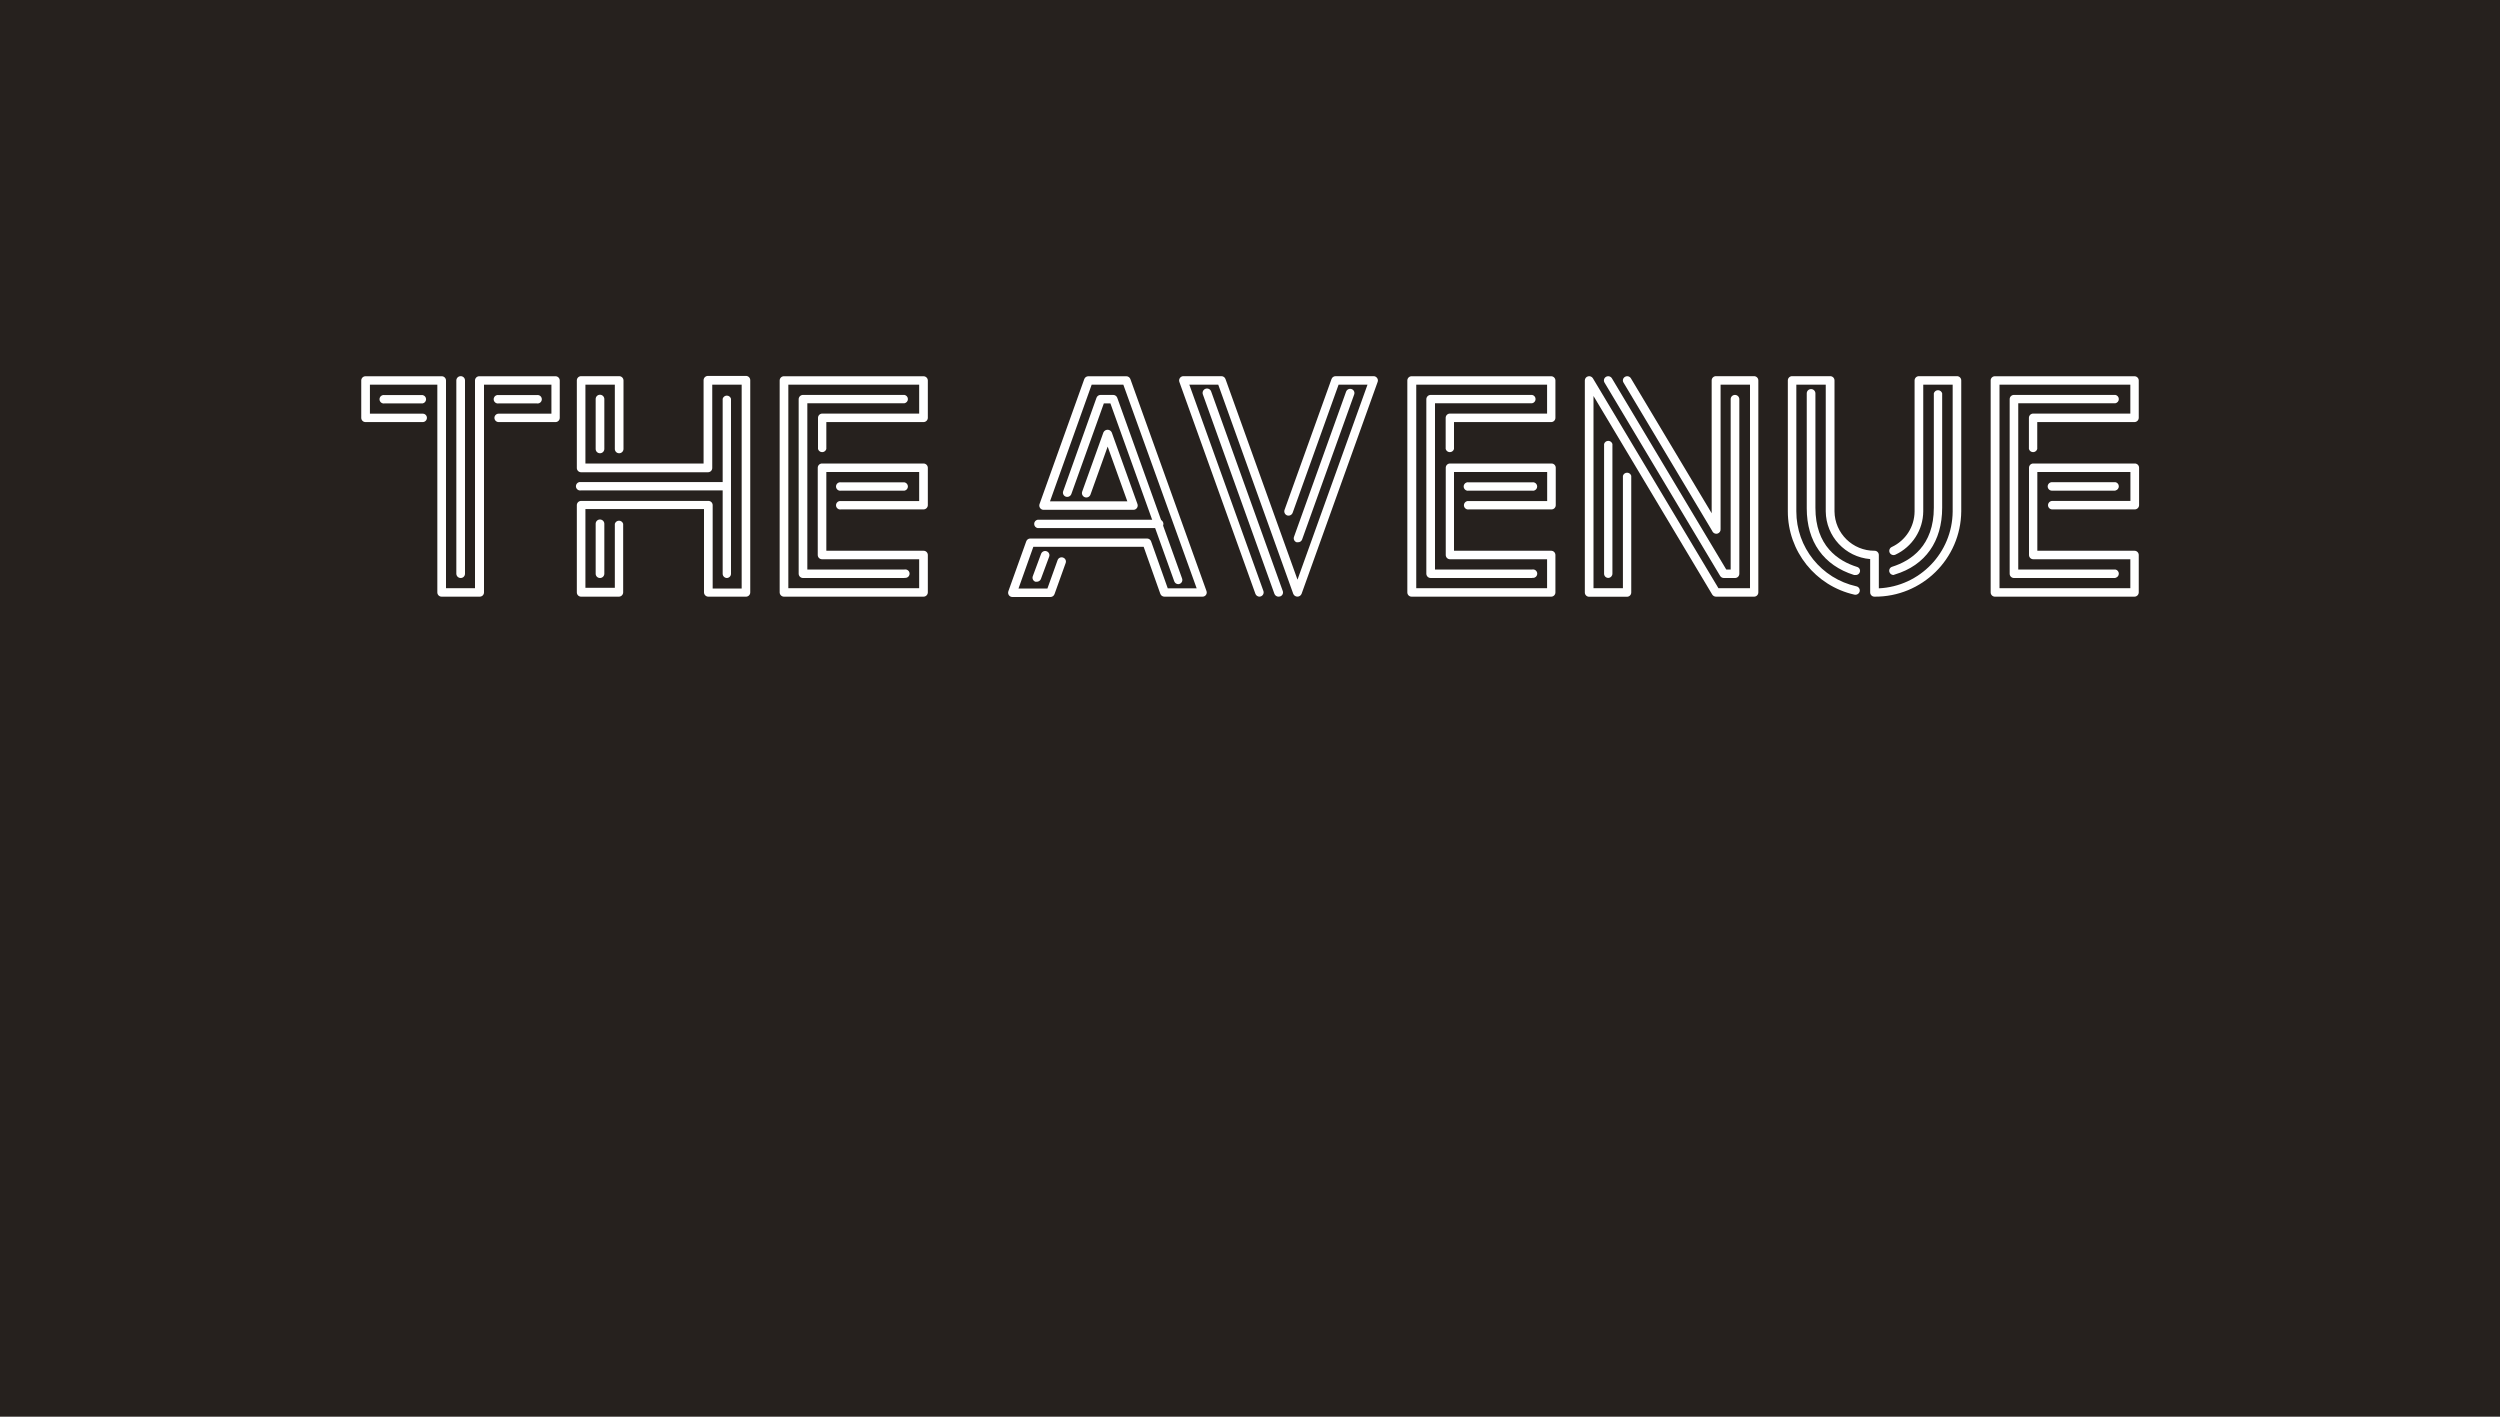
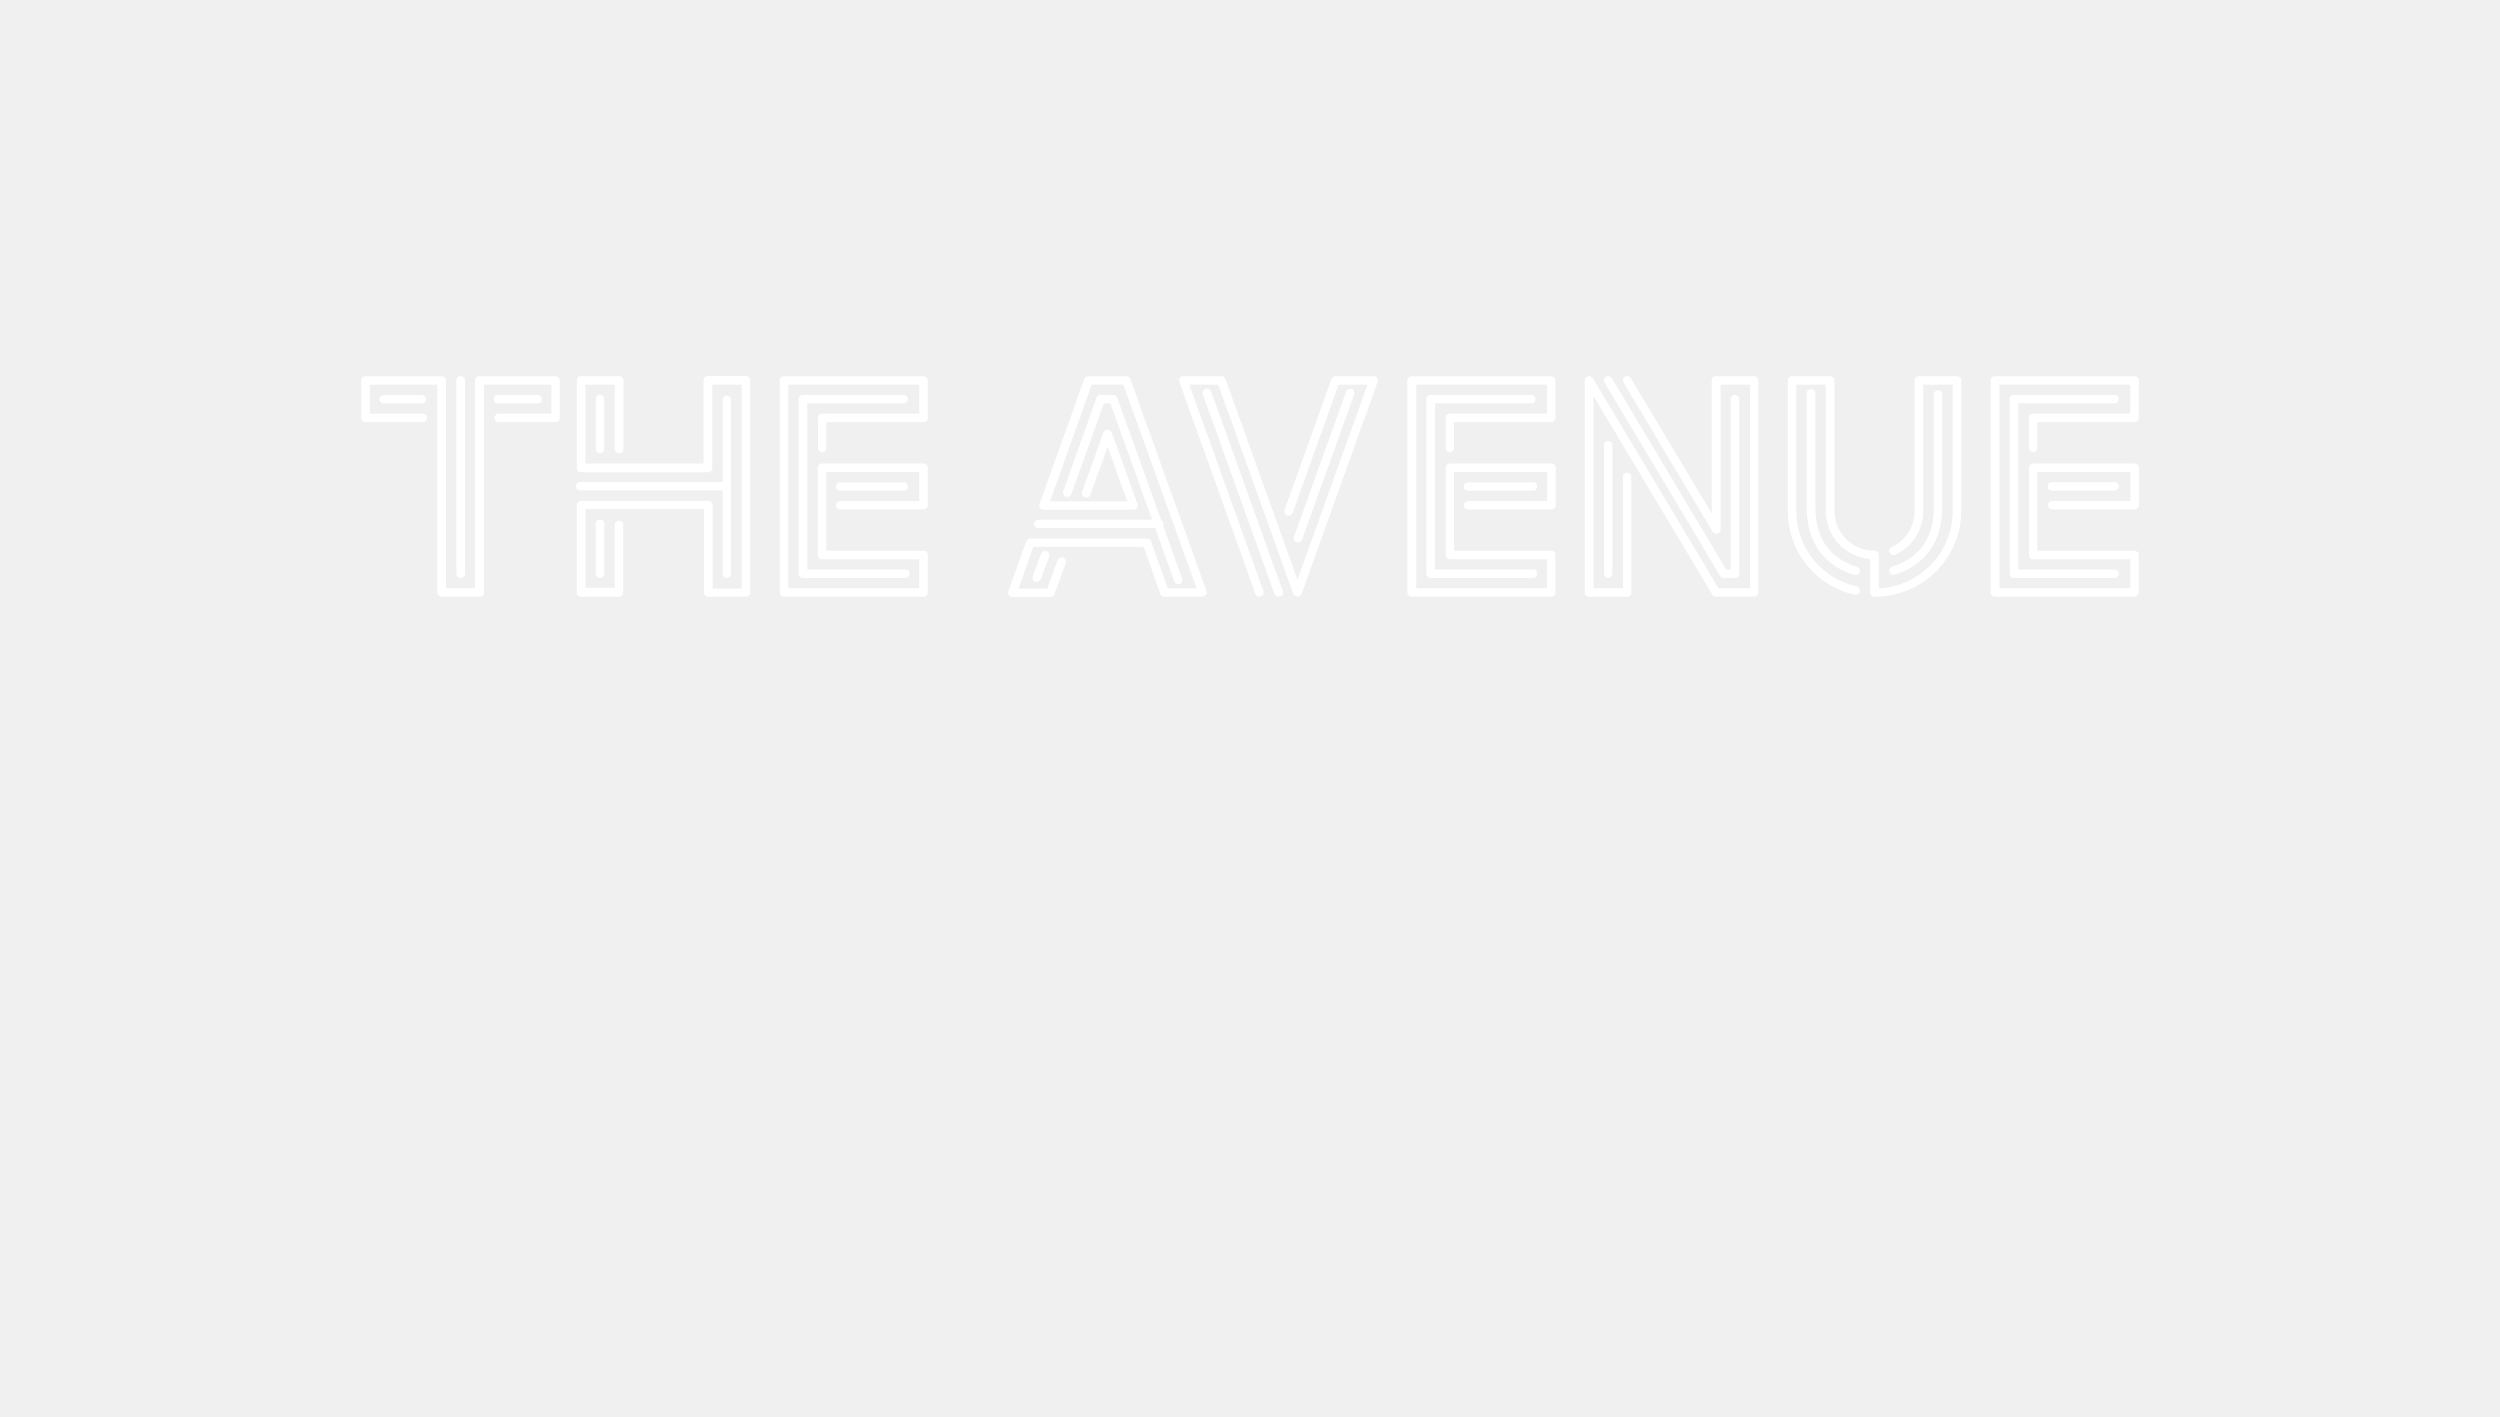
<svg xmlns="http://www.w3.org/2000/svg" viewBox="0 0 300 170">
  <defs />
-   <rect fill="#26211e" width="300" height="170" />
+   <rect fill="#26211e" />
  <path fill="#fff" d="M57.56,71.6H53a.51.51,0,0,1-.52-.51V46.16H44.39v3.48h6.33a.5.5,0,0,1,.51.5.51.51,0,0,1-.51.51H43.87a.51.51,0,0,1-.52-.51V45.65a.51.51,0,0,1,.52-.5H53a.51.51,0,0,1,.52.5V70.58H57V45.65a.51.51,0,0,1,.52-.5h9.13a.51.51,0,0,1,.52.5v4.49a.51.51,0,0,1-.52.51H59.85a.51.51,0,0,1-.52-.51.51.51,0,0,1,.52-.5h6.32V46.16H58.08V71.09A.51.51,0,0,1,57.56,71.6Z" />
  <path fill="#fff" d="M110.82,71.6H94.08a.52.52,0,0,1-.52-.51V45.65a.51.51,0,0,1,.52-.5h16.74a.52.52,0,0,1,.52.5v4.49a.52.52,0,0,1-.52.51H99.16v3.23a.52.52,0,0,1-1,0V50.14a.51.51,0,0,1,.52-.51H110.3V46.16H94.6V70.58h15.7V67.11H98.65a.51.51,0,0,1-.52-.51V56.13a.51.51,0,0,1,.52-.51h12.17a.52.52,0,0,1,.52.51v4.49a.52.52,0,0,1-.52.51h-9.89a.51.51,0,1,1,0-1h9.37V56.64H99.16v9.45h11.66a.51.51,0,0,1,.52.51v4.49A.52.52,0,0,1,110.82,71.6Z" />
  <path fill="#fff" d="M144.29,71.6h-4.56a.52.52,0,0,1-.49-.34l-2-5.64H124l-1.78,5h3.47l1.22-3.4a.51.51,0,0,1,.66-.31.5.5,0,0,1,.31.65l-1.34,3.74a.52.52,0,0,1-.49.34h-4.56a.51.51,0,0,1-.42-.21.53.53,0,0,1-.07-.47l2.15-6a.51.51,0,0,1,.49-.34h14a.52.52,0,0,1,.49.34l2,5.64h3.47L134.8,46.16H131l-5,14h9.28l-2.36-6.57-2.06,5.75a.52.52,0,0,1-1-.34l2.55-7.11a.55.55,0,0,1,1,0l3.09,8.61a.51.51,0,0,1-.07.46.5.5,0,0,1-.42.22H125.23a.5.5,0,0,1-.42-.22.51.51,0,0,1-.07-.46l5.37-15a.52.52,0,0,1,.49-.35h4.56a.52.52,0,0,1,.49.35l9.13,25.43a.5.5,0,0,1-.07.47A.51.51,0,0,1,144.29,71.6Z" />
  <path fill="#fff" d="M151.14,71.6a.53.53,0,0,1-.49-.34l-9.13-25.44a.51.51,0,0,1,.07-.46.5.5,0,0,1,.42-.22h4.56a.52.52,0,0,1,.49.35l8.64,24.07,8.4-23.4h-3.47l-5.51,15.37a.53.53,0,0,1-.66.32.52.52,0,0,1-.32-.65l5.64-15.71a.52.52,0,0,1,.49-.35h4.56a.5.5,0,0,1,.42.22.48.48,0,0,1,.07.46l-9.13,25.44a.54.54,0,0,1-1,0l-9-25.1h-3.47l8.89,24.76a.51.51,0,0,1-.32.65A.47.47,0,0,1,151.14,71.6Z" />
  <path fill="#fff" d="M224.94,71.6a.51.51,0,0,1-.52-.51v-4a5.8,5.8,0,0,1-5.33-5.72V46.16h-3.53v15.2a9.21,9.21,0,0,0,7.21,9,.51.51,0,0,1,.39.62.53.53,0,0,1-.62.38,10.24,10.24,0,0,1-8-10V45.65a.51.51,0,0,1,.52-.51h4.56a.51.51,0,0,1,.52.51V61.36a4.78,4.78,0,0,0,4.81,4.73.51.51,0,0,1,.51.51v4a9.3,9.3,0,0,0,8.86-9.21V46.16h-3.53v15.2a5.78,5.78,0,0,1-3.34,5.2.52.52,0,0,1-.69-.24.51.51,0,0,1,.25-.68,4.74,4.74,0,0,0,2.74-4.27V45.65a.52.52,0,0,1,.52-.51h4.56a.51.51,0,0,1,.52.51V61.36A10.33,10.33,0,0,1,224.94,71.6Z" />
  <path fill="#fff" d="M222.65,69l-.16,0c-3.66-1.15-5.68-4-5.68-8V47.2a.51.51,0,0,1,.52-.51.52.52,0,0,1,.52.51V60.94c0,4.57,2.7,6.37,5,7.09a.49.49,0,0,1,.33.63A.5.5,0,0,1,222.65,69Z" />
  <path fill="#fff" d="M227.22,69a.52.52,0,0,1-.49-.35.5.5,0,0,1,.33-.64c2.27-.72,5-2.52,5-7.09V47.2a.52.52,0,0,1,1,0V60.94c0,4-2,6.9-5.68,8Z" />
  <path fill="#fff" d="M89.52,71.6H85a.52.52,0,0,1-.52-.51v-10H70.25v9.45h3.53V62.86a.52.52,0,0,1,1,0v8.23a.52.52,0,0,1-.52.51H69.73a.51.51,0,0,1-.51-.51V60.62a.51.51,0,0,1,.51-.51H85a.51.51,0,0,1,.52.51v10H89V46.16H85.47v10a.51.51,0,0,1-.52.51H69.73a.51.51,0,0,1-.51-.51V45.65a.51.51,0,0,1,.51-.51H74.3a.52.52,0,0,1,.52.51v8.23a.52.52,0,0,1-.52.51.51.51,0,0,1-.52-.51V46.16H70.25v9.46H84.43v-10a.52.52,0,0,1,.52-.51h4.56a.51.51,0,0,1,.52.51V71.09A.51.51,0,0,1,89.52,71.6Z" />
  <path fill="#fff" d="M210.48,71.6h-4.56a.54.54,0,0,1-.45-.25L191.22,47.52V70.58h3.53V57.1a.52.52,0,0,1,1,0v14a.51.51,0,0,1-.52.51H190.7a.51.51,0,0,1-.52-.51V45.65a.51.51,0,0,1,.39-.49.52.52,0,0,1,.58.24l15.06,25.18H210V46.16h-3.53v17.3a.52.52,0,0,1-1,.26L194.82,45.91a.49.49,0,0,1,.18-.69.52.52,0,0,1,.71.18l9.69,16.19V45.65a.51.51,0,0,1,.52-.51h4.56a.51.51,0,0,1,.52.51V71.09A.51.51,0,0,1,210.48,71.6Z" />
  <path fill="#fff" d="M50.72,48.41H46.15a.51.51,0,1,1,0-1h4.57a.51.51,0,0,1,0,1Z" />
  <path fill="#fff" d="M64.41,48.41H59.85a.51.51,0,1,1,0-1h4.56a.51.51,0,1,1,0,1Z" />
  <path fill="#fff" d="M108.54,58.88h-7.61a.51.51,0,1,1,0-1h7.61a.51.51,0,0,1,0,1Z" />
  <path fill="#fff" d="M55.28,69.36a.52.52,0,0,1-.52-.51V45.65a.52.52,0,0,1,.52-.51.51.51,0,0,1,.52.51v23.2A.51.51,0,0,1,55.28,69.36Z" />
  <path fill="#fff" d="M87.23,69.36a.51.51,0,0,1-.51-.51v-10h-17a.51.51,0,1,1,0-1h17v-10a.52.52,0,0,1,1,0V68.85A.51.51,0,0,1,87.23,69.36Z" />
  <path fill="#fff" d="M108.54,69.36H96.36a.52.52,0,0,1-.52-.51V47.9a.52.52,0,0,1,.52-.51h12.18a.51.51,0,0,1,0,1H96.88V68.34h11.66a.51.51,0,1,1,0,1Z" />
  <path fill="#fff" d="M186.14,71.6H169.4a.51.51,0,0,1-.52-.51V45.65a.51.51,0,0,1,.52-.5h16.74a.51.51,0,0,1,.51.5v4.49a.51.51,0,0,1-.51.51H174.48v3.23a.52.52,0,0,1-1,0V50.14a.51.51,0,0,1,.51-.51h11.66V46.16h-15.7V70.58h15.7V67.11H174a.51.51,0,0,1-.51-.51V56.13a.51.51,0,0,1,.51-.51h12.18a.51.51,0,0,1,.51.51v4.49a.51.51,0,0,1-.51.51h-9.9a.51.51,0,1,1,0-1h9.38V56.64H174.48v9.45h11.66a.51.51,0,0,1,.51.51v4.49A.51.51,0,0,1,186.14,71.6Z" />
  <path fill="#fff" d="M183.85,58.88h-7.6a.51.51,0,1,1,0-1h7.6a.51.51,0,1,1,0,1Z" />
  <path fill="#fff" d="M183.86,69.36H171.68a.52.52,0,0,1-.52-.51V47.9a.52.52,0,0,1,.52-.51h12.18a.51.51,0,0,1,0,1H172.2V68.34h11.66a.51.51,0,1,1,0,1Z" />
  <path fill="#fff" d="M256.13,71.6H239.39a.51.51,0,0,1-.51-.51V45.65a.5.5,0,0,1,.51-.5h16.74a.51.51,0,0,1,.52.5v4.49a.52.52,0,0,1-.52.51H244.47v3.23a.52.52,0,0,1-1,0V50.14a.51.51,0,0,1,.52-.51h11.65V46.16h-15.7V70.58h15.7V67.11H244a.51.51,0,0,1-.52-.51V56.13a.51.51,0,0,1,.52-.51h12.17a.51.51,0,0,1,.52.51v4.49a.52.52,0,0,1-.52.51h-9.89a.51.51,0,0,1-.52-.51.52.52,0,0,1,.52-.51h9.37V56.64H244.48v9.45h11.65a.51.51,0,0,1,.52.51v4.49A.52.52,0,0,1,256.13,71.6Z" />
  <path fill="#fff" d="M253.85,58.88h-7.61a.51.51,0,0,1-.52-.51.52.52,0,0,1,.52-.51h7.61a.51.51,0,0,1,0,1Z" />
  <path fill="#fff" d="M253.85,69.36H241.67a.51.51,0,0,1-.51-.51V47.9a.51.51,0,0,1,.51-.51h12.18a.51.51,0,0,1,0,1H242.19V68.34h11.66a.51.51,0,0,1,0,1Z" />
  <path fill="#fff" d="M72,54.39a.51.51,0,0,1-.52-.51v-6a.51.51,0,0,1,.52-.51.52.52,0,0,1,.52.51v6A.52.52,0,0,1,72,54.39Z" />
  <path fill="#fff" d="M72,69.36a.51.51,0,0,1-.52-.51v-6a.51.51,0,0,1,.52-.51.52.52,0,0,1,.52.51v6A.52.52,0,0,1,72,69.36Z" />
  <path fill="#fff" d="M141.4,70.1a.52.52,0,0,1-.49-.34l-7.66-21.35h-.79l-3.9,10.88a.53.53,0,0,1-.66.31.51.51,0,0,1-.32-.65l4-11.22a.52.52,0,0,1,.49-.34h1.51a.52.52,0,0,1,.49.34l7.78,21.69a.5.5,0,0,1-.31.65Z" />
  <path fill="#fff" d="M124.42,69.81a.47.47,0,0,1-.17,0,.51.51,0,0,1-.32-.65l1-2.7a.52.52,0,0,1,.66-.31.5.5,0,0,1,.31.65l-1,2.7A.54.54,0,0,1,124.42,69.81Z" />
  <path fill="#fff" d="M139,63.37H124.51a.51.51,0,0,1,0-1H139a.51.51,0,1,1,0,1Z" />
  <path fill="#fff" d="M153.42,71.6a.53.53,0,0,1-.49-.34l-8.59-23.94a.52.52,0,0,1,1-.34l8.59,23.94a.5.5,0,0,1-.31.65A.57.57,0,0,1,153.42,71.6Z" />
  <path fill="#fff" d="M155.77,65.07a.57.57,0,0,1-.18,0,.5.5,0,0,1-.31-.65L161.53,47a.52.52,0,0,1,.66-.31.5.5,0,0,1,.31.65l-6.25,17.41A.5.5,0,0,1,155.77,65.07Z" />
  <path fill="#fff" d="M193,69.35a.5.5,0,0,1-.51-.5V53.28a.52.52,0,0,1,1,0V68.84A.51.51,0,0,1,193,69.35Z" />
  <path fill="#fff" d="M208.2,69.36h-1.34a.52.52,0,0,1-.45-.26L192.54,45.91a.5.5,0,0,1,.18-.69.52.52,0,0,1,.71.18l13.72,22.94h.53V47.9a.51.51,0,0,1,.52-.51.52.52,0,0,1,.52.51V68.85A.51.51,0,0,1,208.2,69.36Z" />
</svg>
